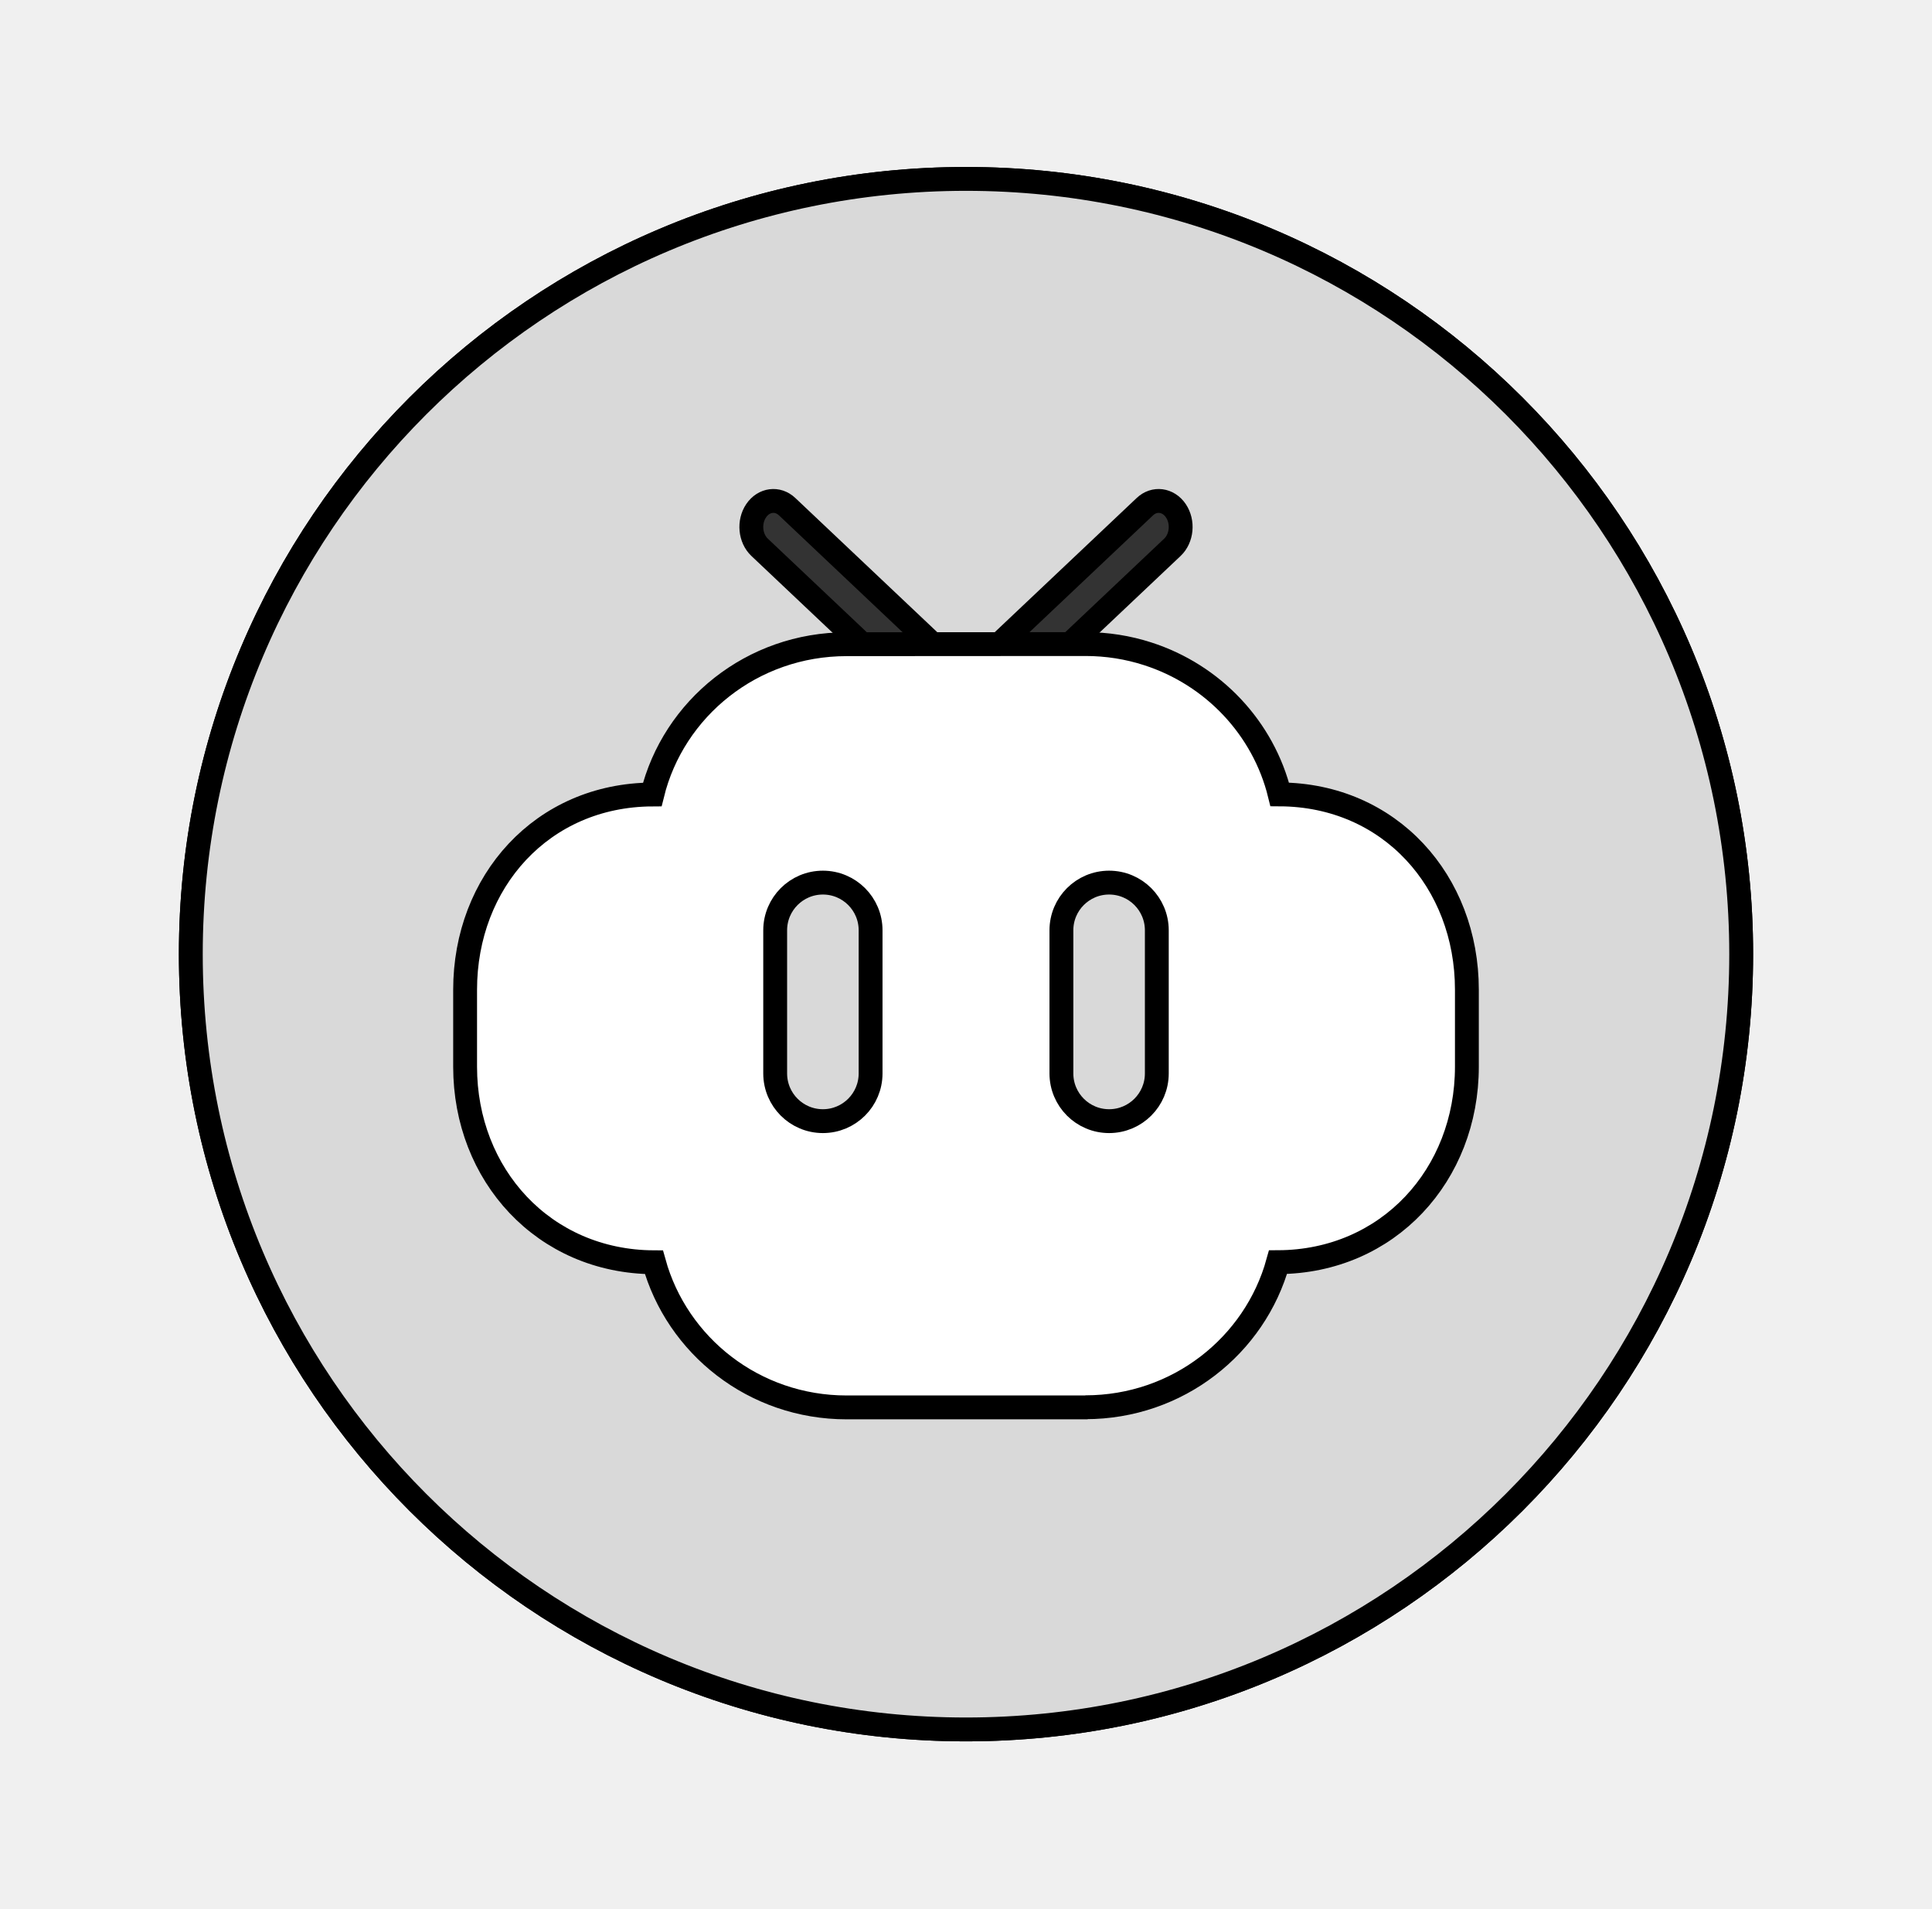
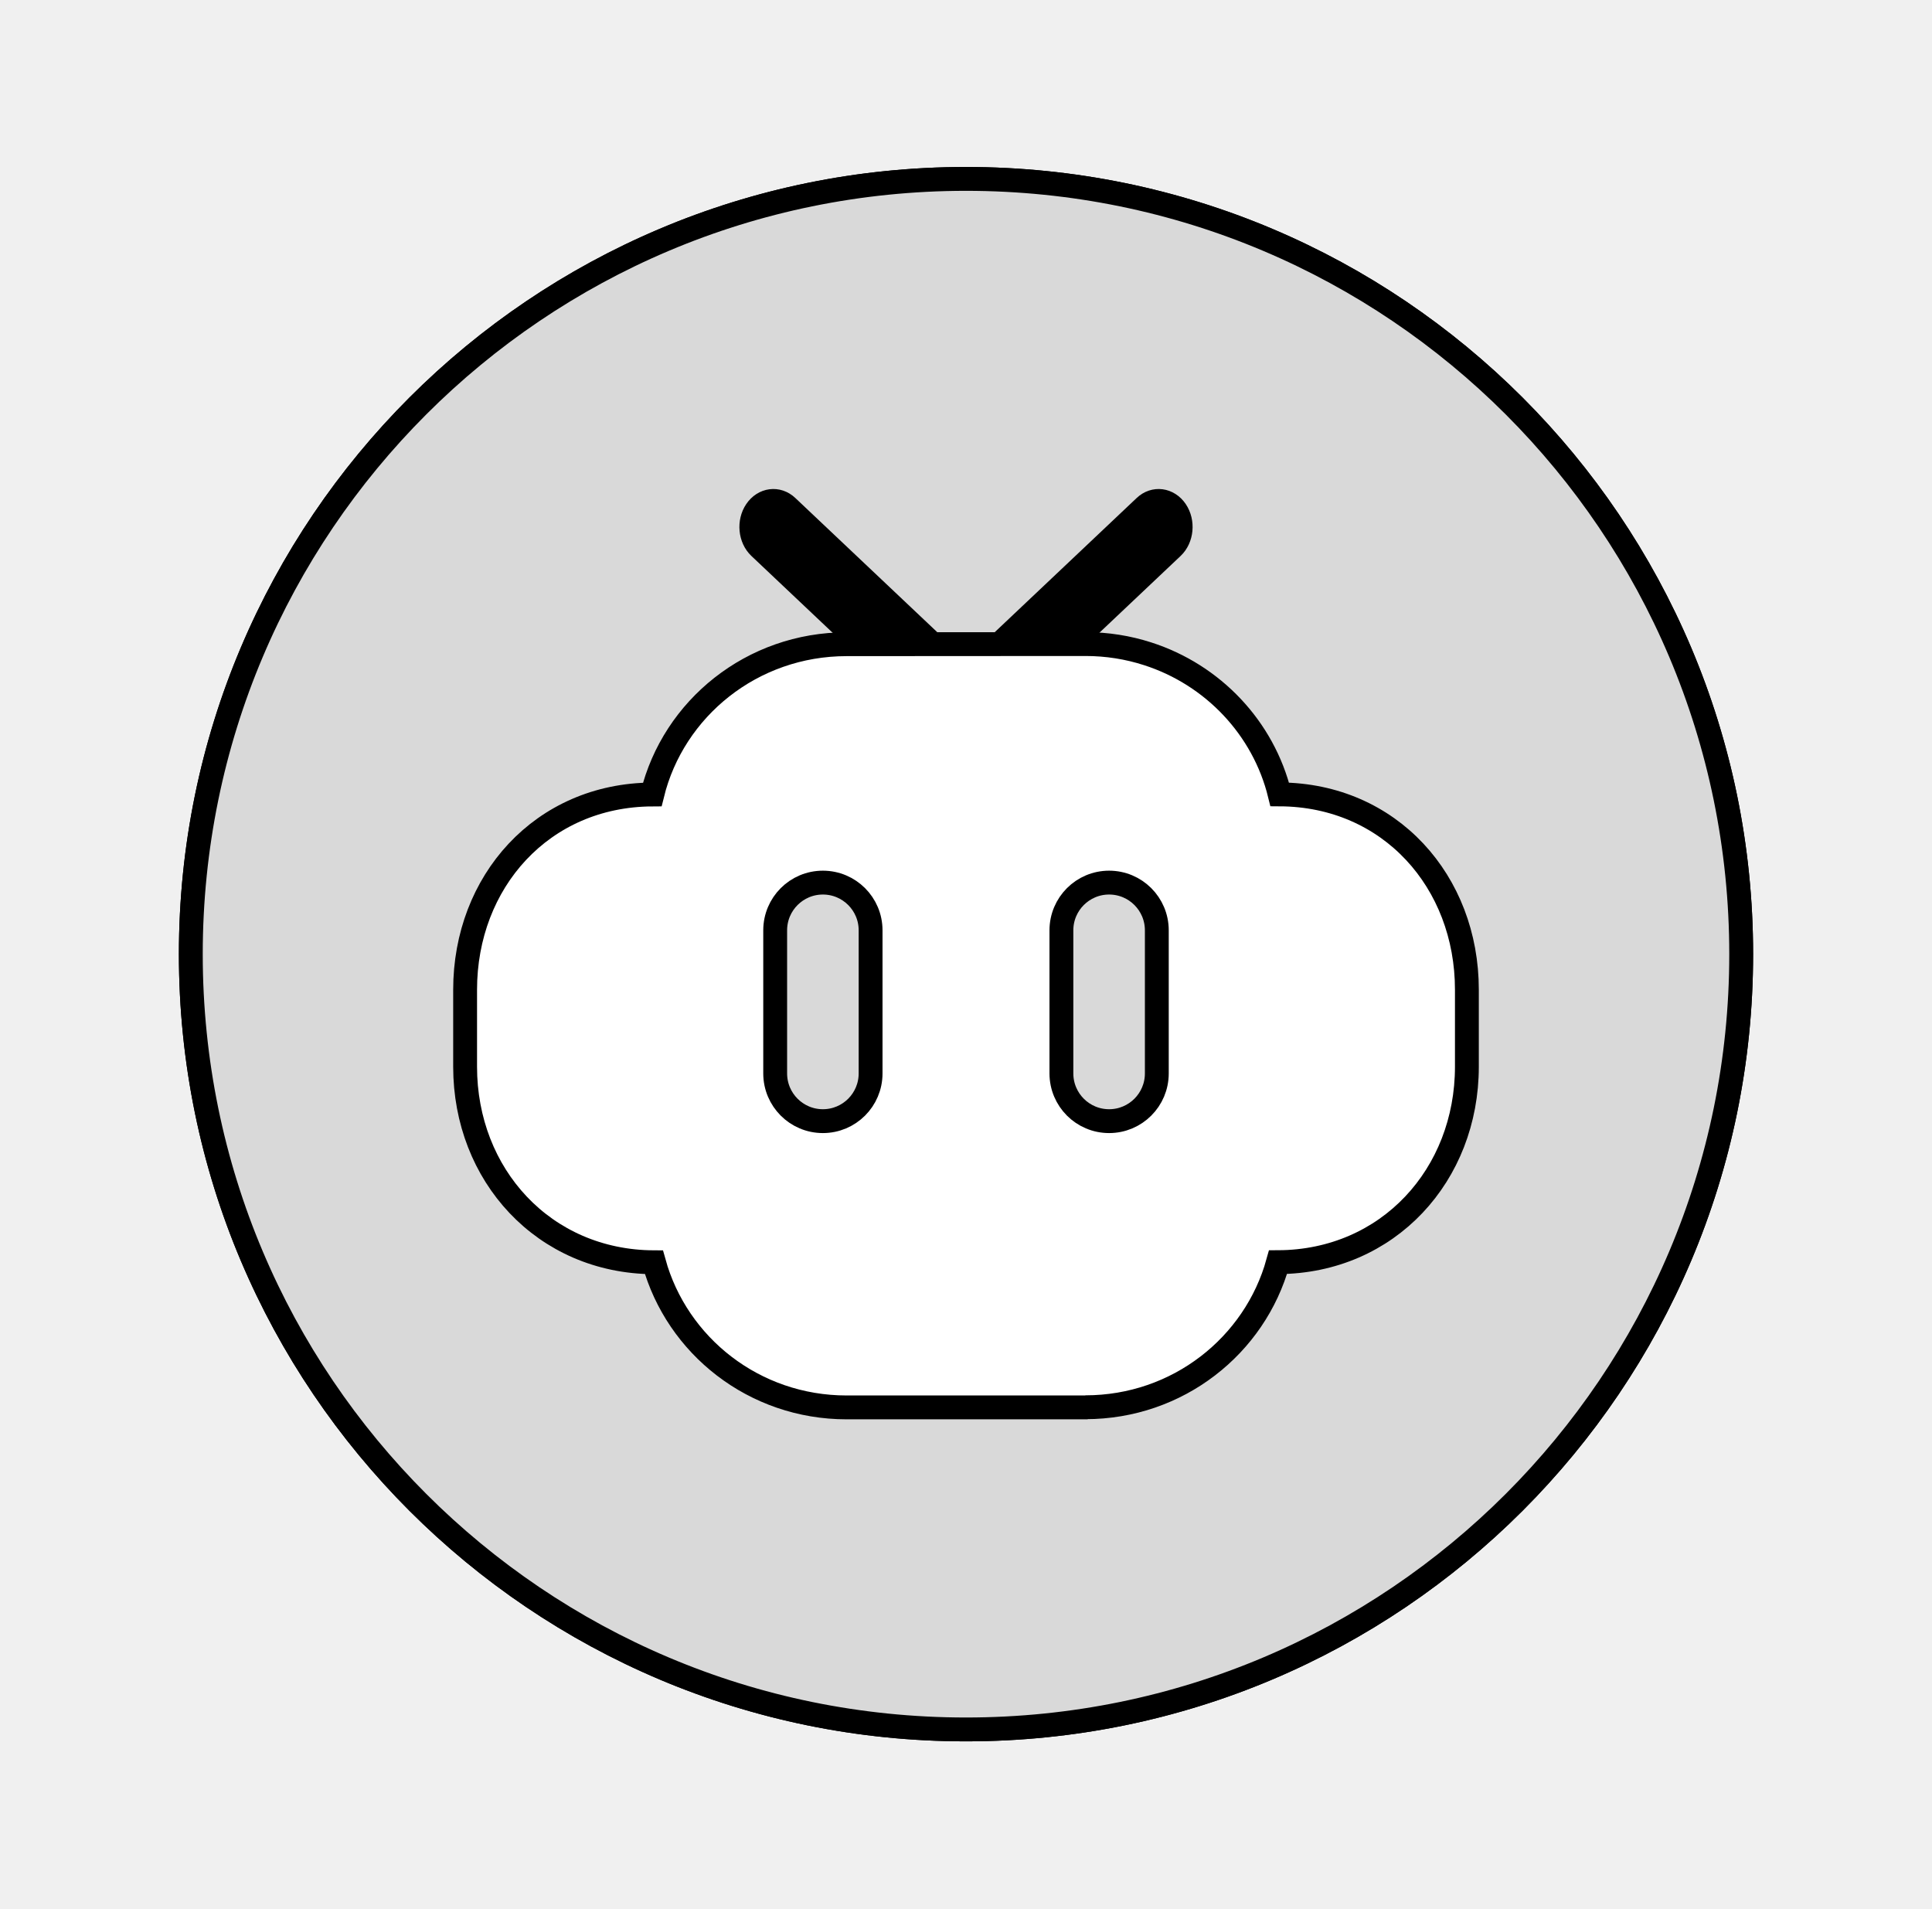
<svg xmlns="http://www.w3.org/2000/svg" width="81" height="80" viewBox="0 0 81 80" fill="none">
  <circle cx="40.5" cy="40" r="32.5" fill="#D9D9D9" stroke="black" />
-   <path fill-rule="evenodd" clip-rule="evenodd" d="M31.702 21.41C32.021 20.939 32.602 20.863 33 21.239L39.154 27.057C39.552 27.434 39.616 28.12 39.298 28.59C38.979 29.061 38.398 29.137 38 28.761L31.846 22.943C31.448 22.566 31.384 21.88 31.702 21.41Z" fill="#333333" stroke="black" stroke-linecap="round" />
-   <path fill-rule="evenodd" clip-rule="evenodd" d="M49.298 21.41C49.616 21.88 49.552 22.566 49.154 22.943L43 28.761C42.602 29.137 42.021 29.061 41.702 28.59C41.384 28.12 41.448 27.434 41.846 27.057L48 21.239C48.398 20.863 48.979 20.939 49.298 21.41Z" fill="#333333" stroke="black" stroke-linecap="round" />
+   <path fill-rule="evenodd" clip-rule="evenodd" d="M31.702 21.41C32.021 20.939 32.602 20.863 33 21.239L39.154 27.057C39.552 27.434 39.616 28.12 39.298 28.59C38.979 29.061 38.398 29.137 38 28.761L31.846 22.943C31.448 22.566 31.384 21.88 31.702 21.41Z" fill="#000" stroke="black" stroke-linecap="round" />
+   <path fill-rule="evenodd" clip-rule="evenodd" d="M49.298 21.41C49.616 21.88 49.552 22.566 49.154 22.943L43 28.761C42.602 29.137 42.021 29.061 41.702 28.59C41.384 28.12 41.448 27.434 41.846 27.057L48 21.239C48.398 20.863 48.979 20.939 49.298 21.41Z" fill="#000" stroke="black" stroke-linecap="round" />
  <path fill-rule="evenodd" clip-rule="evenodd" d="M45.505 27H45.599L35.493 27.006C31.532 27.006 28.233 29.696 27.347 33.306C22.725 33.328 19.5 36.965 19.5 41.492V44.72C19.5 49.249 22.794 52.896 27.416 52.916C28.382 56.413 31.614 59 35.493 59H45.601L45.505 58.994C49.382 58.994 52.616 56.407 53.582 52.912C58.206 52.892 61.5 49.245 61.5 44.718V41.489C61.5 36.961 58.275 33.324 53.653 33.302C52.971 30.524 50.858 28.288 48.113 27.407C47.292 27.142 46.416 27 45.505 27Z" fill="white" stroke="black" />
  <rect x="32.5" y="37" width="4" height="10" rx="2" fill="#D9D9D9" stroke="black" />
  <rect x="44.5" y="37" width="4" height="10" rx="2" fill="#D9D9D9" stroke="black" />
  <circle cx="40.5" cy="40" r="32.5" fill="#D9D9D9" stroke="black" />
-   <path fill-rule="evenodd" clip-rule="evenodd" d="M31.702 21.41C32.021 20.939 32.602 20.863 33 21.239L39.154 27.057C39.552 27.434 39.616 28.12 39.298 28.59C38.979 29.061 38.398 29.137 38 28.761L31.846 22.943C31.448 22.566 31.384 21.88 31.702 21.41Z" fill="#333333" stroke="black" stroke-linecap="round" />
-   <path fill-rule="evenodd" clip-rule="evenodd" d="M49.298 21.41C49.616 21.88 49.552 22.566 49.154 22.943L43 28.761C42.602 29.137 42.021 29.061 41.702 28.59C41.384 28.12 41.448 27.434 41.846 27.057L48 21.239C48.398 20.863 48.979 20.939 49.298 21.41Z" fill="#333333" stroke="black" stroke-linecap="round" />
+   <path fill-rule="evenodd" clip-rule="evenodd" d="M31.702 21.41C32.021 20.939 32.602 20.863 33 21.239L39.154 27.057C39.552 27.434 39.616 28.12 39.298 28.59C38.979 29.061 38.398 29.137 38 28.761L31.846 22.943C31.448 22.566 31.384 21.88 31.702 21.41Z" fill="#000" stroke="black" stroke-linecap="round" />
+   <path fill-rule="evenodd" clip-rule="evenodd" d="M49.298 21.41C49.616 21.88 49.552 22.566 49.154 22.943L43 28.761C42.602 29.137 42.021 29.061 41.702 28.59C41.384 28.12 41.448 27.434 41.846 27.057L48 21.239C48.398 20.863 48.979 20.939 49.298 21.41Z" fill="#000" stroke="black" stroke-linecap="round" />
  <path fill-rule="evenodd" clip-rule="evenodd" d="M45.505 27H45.599L35.493 27.006C31.532 27.006 28.233 29.696 27.347 33.306C22.725 33.328 19.5 36.965 19.5 41.492V44.72C19.5 49.249 22.794 52.896 27.416 52.916C28.382 56.413 31.614 59 35.493 59H45.601L45.505 58.994C49.382 58.994 52.616 56.407 53.582 52.912C58.206 52.892 61.5 49.245 61.5 44.718V41.489C61.5 36.961 58.275 33.324 53.653 33.302C52.971 30.524 50.858 28.288 48.113 27.407C47.292 27.142 46.416 27 45.505 27Z" fill="white" stroke="black" />
  <rect x="32.5" y="37" width="4" height="10" rx="2" fill="#D9D9D9" stroke="black" />
  <rect x="44.5" y="37" width="4" height="10" rx="2" fill="#D9D9D9" stroke="black" />
</svg>
